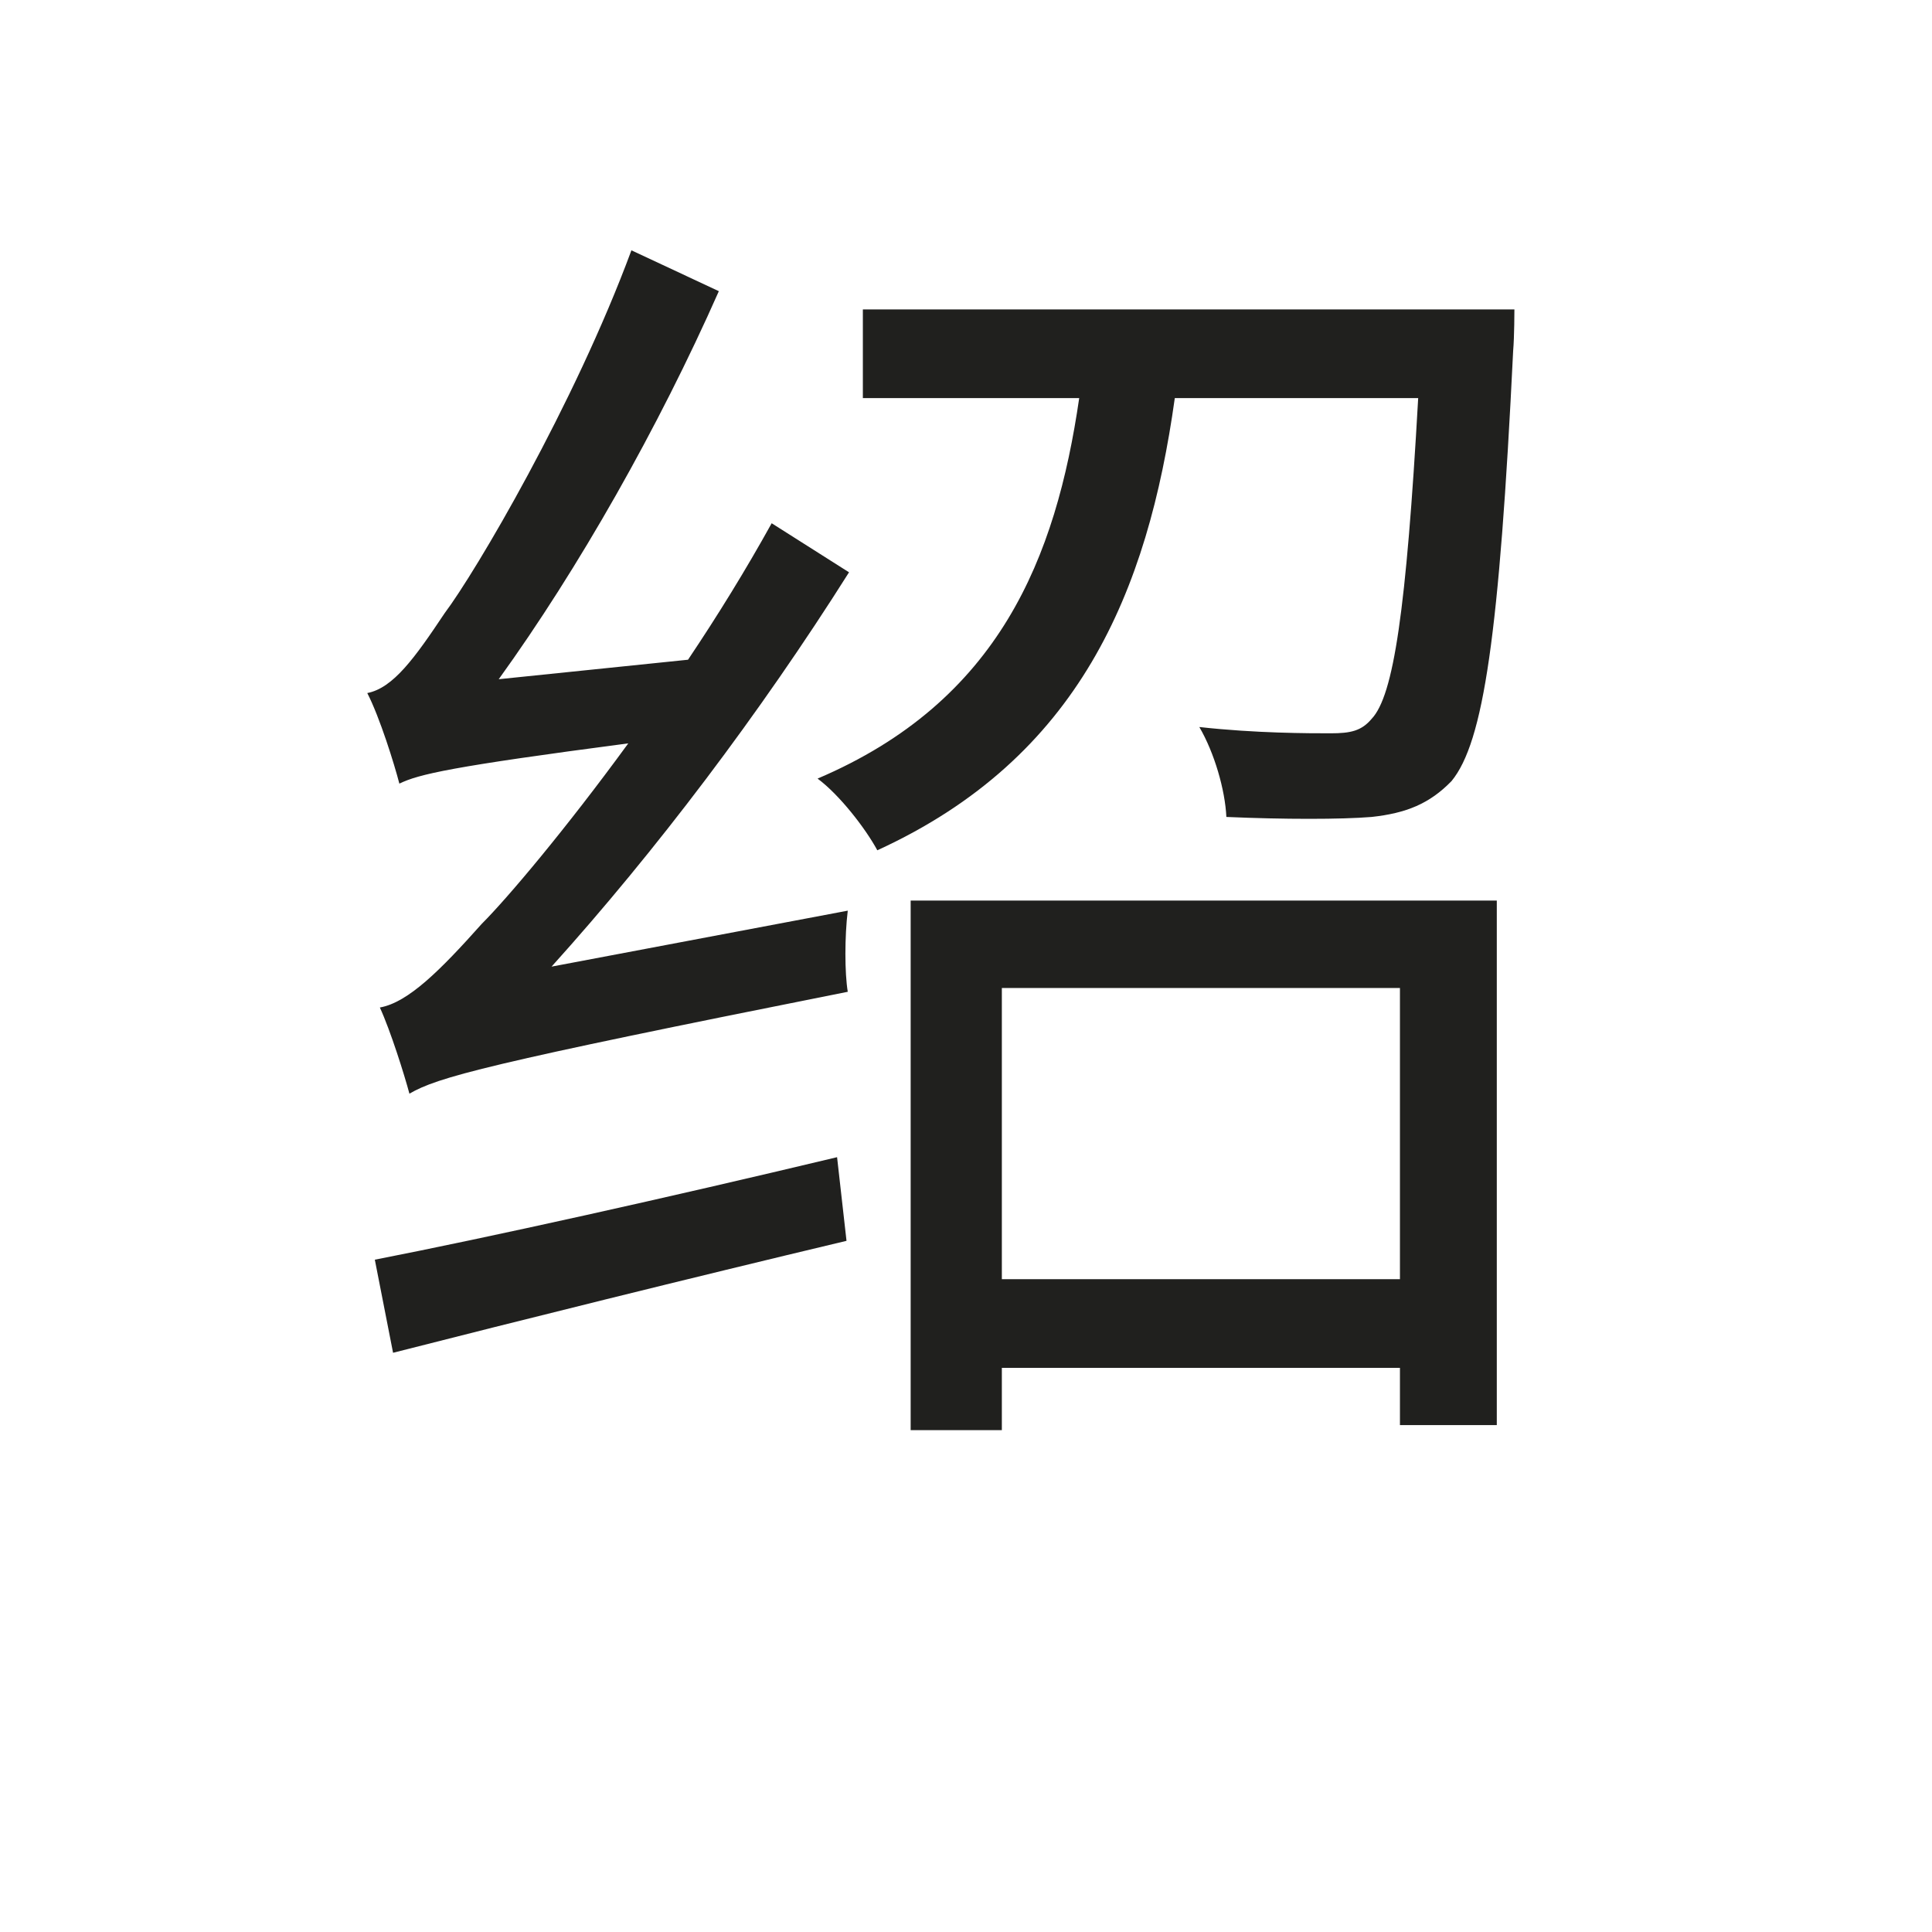
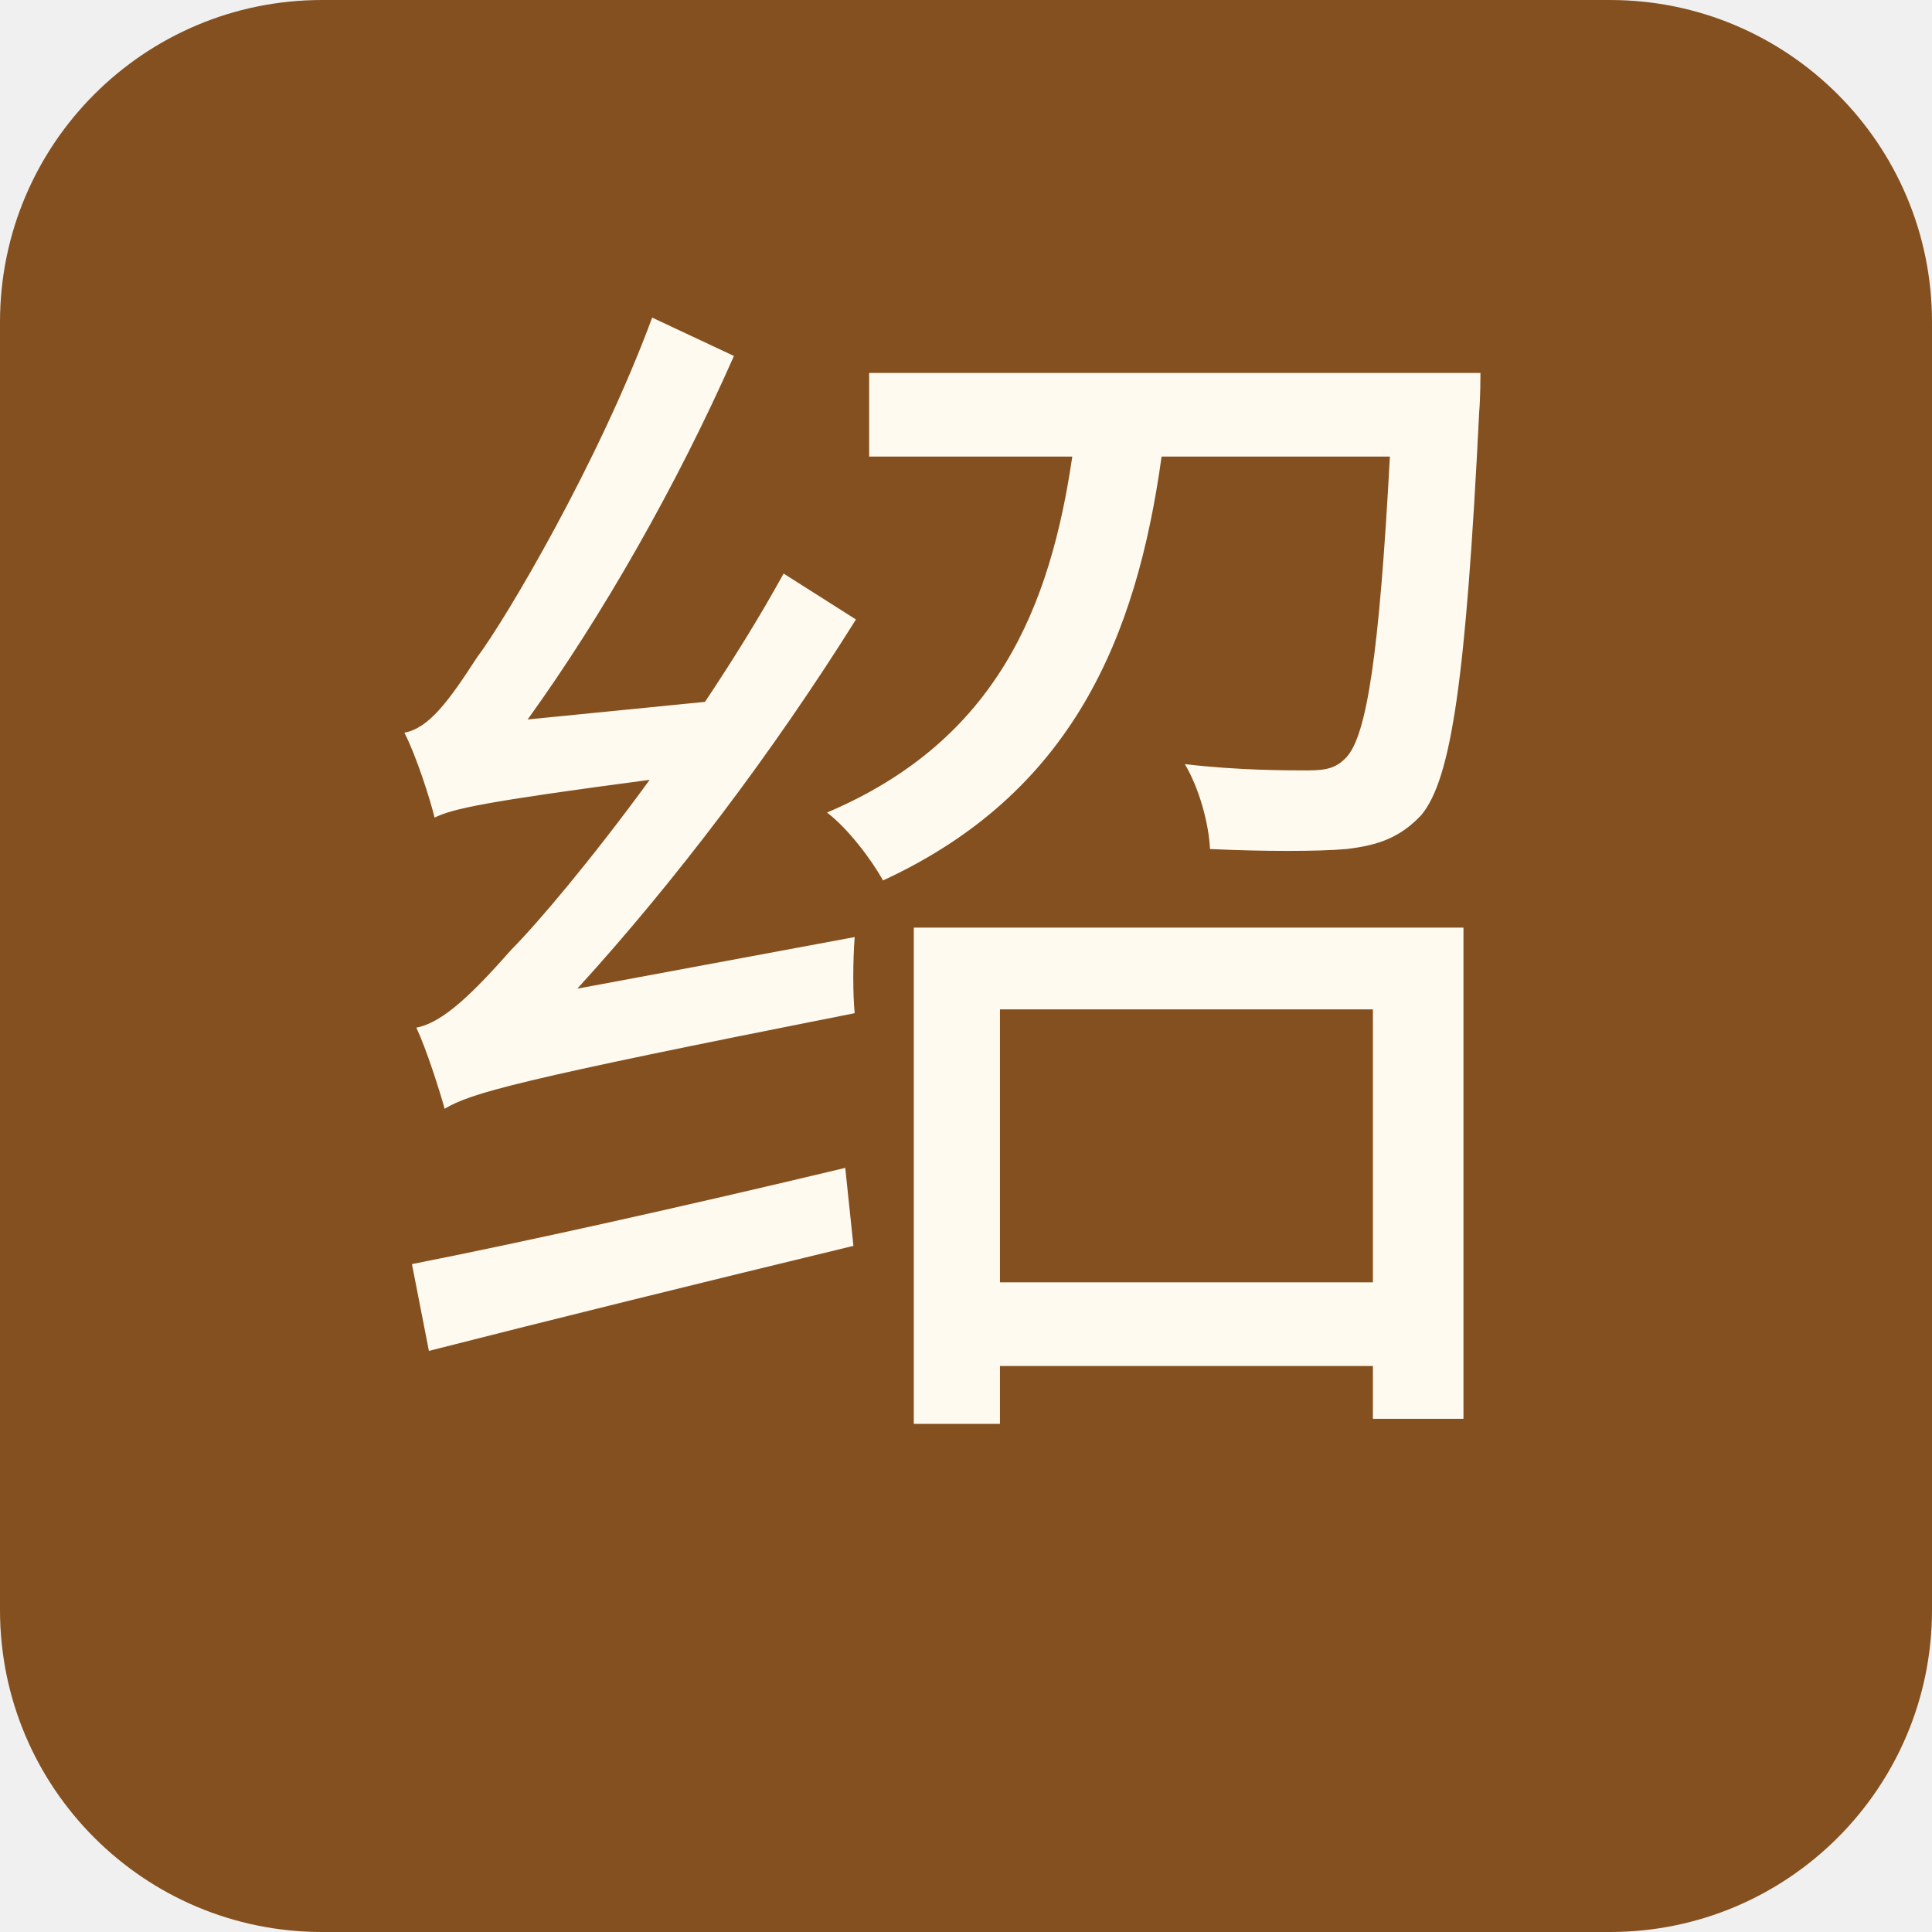
<svg xmlns="http://www.w3.org/2000/svg" viewBox="0 0 48 48">
-   <rect width="48" height="48" fill="#ffffff" />
-   <text x="24" y="33" font-family="serif" text-anchor="middle" fill="#20201e" font-size="32">绍</text>
+   <rect width="48" height="48" rx="8" fill="#84501f" />
+   <text x="24" y="33" text-anchor="middle" font-family="serif" fill="#fffaf0" font-size="30">绍</text>
</svg>
